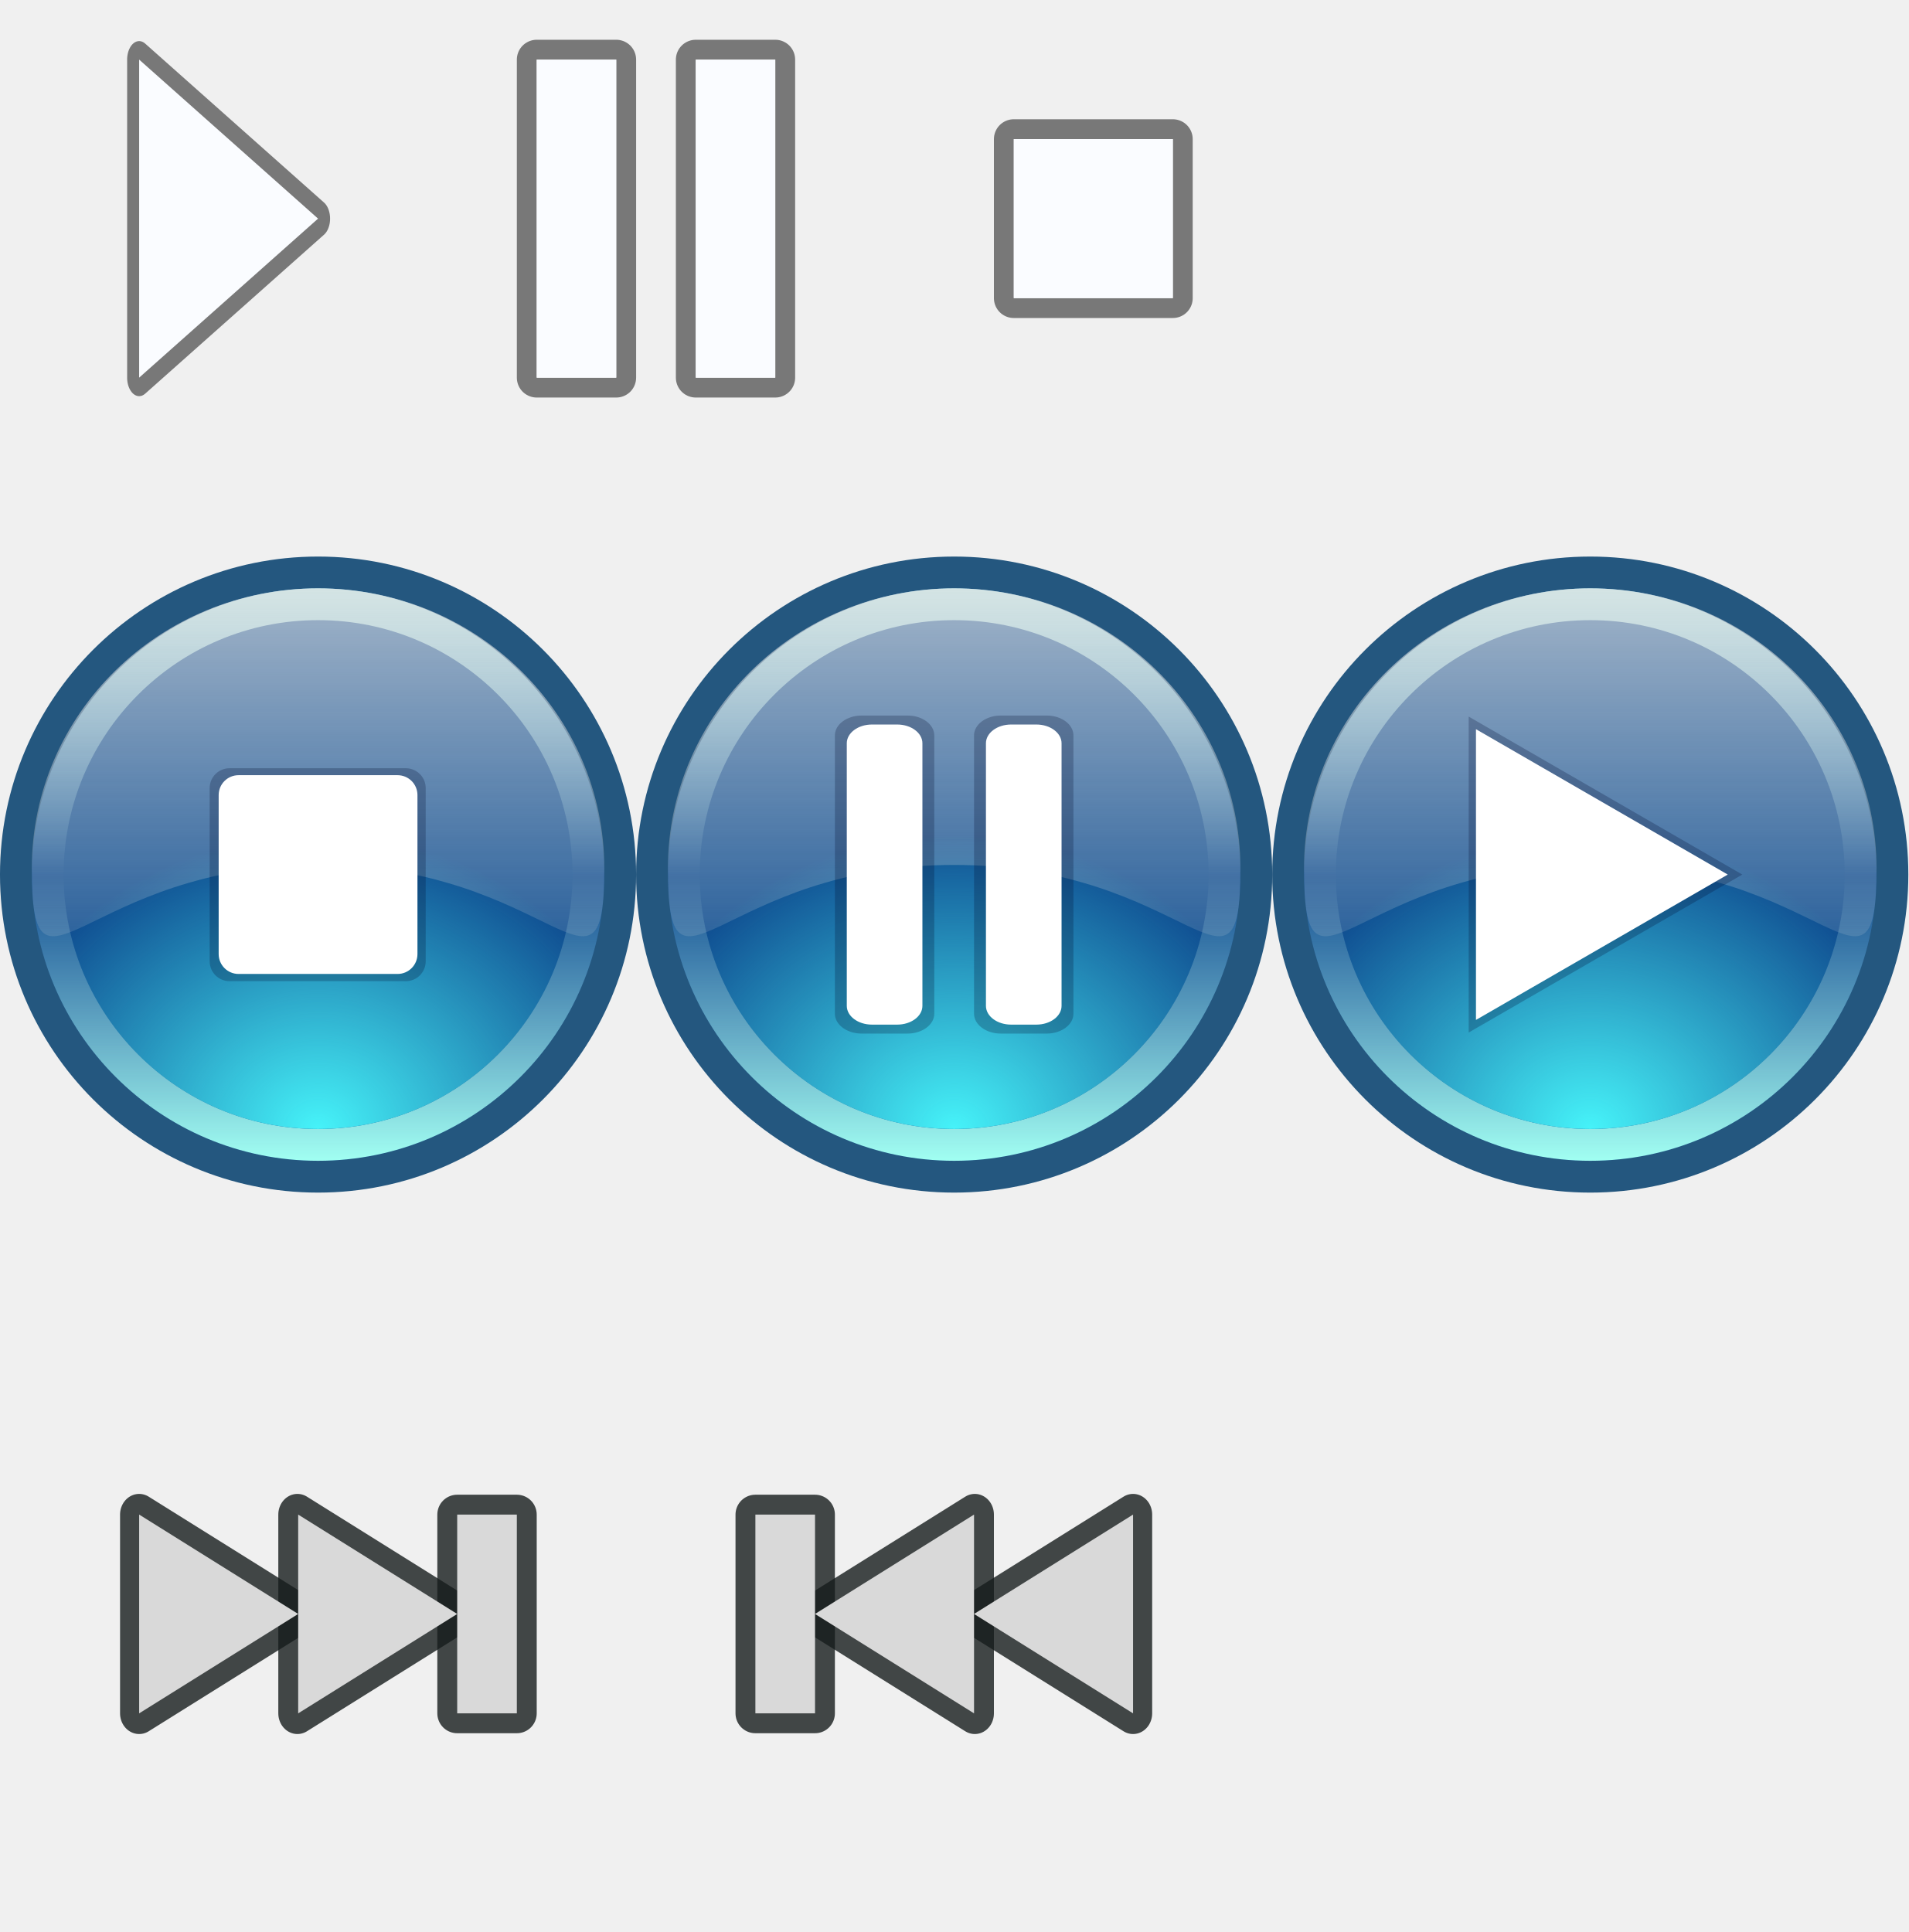
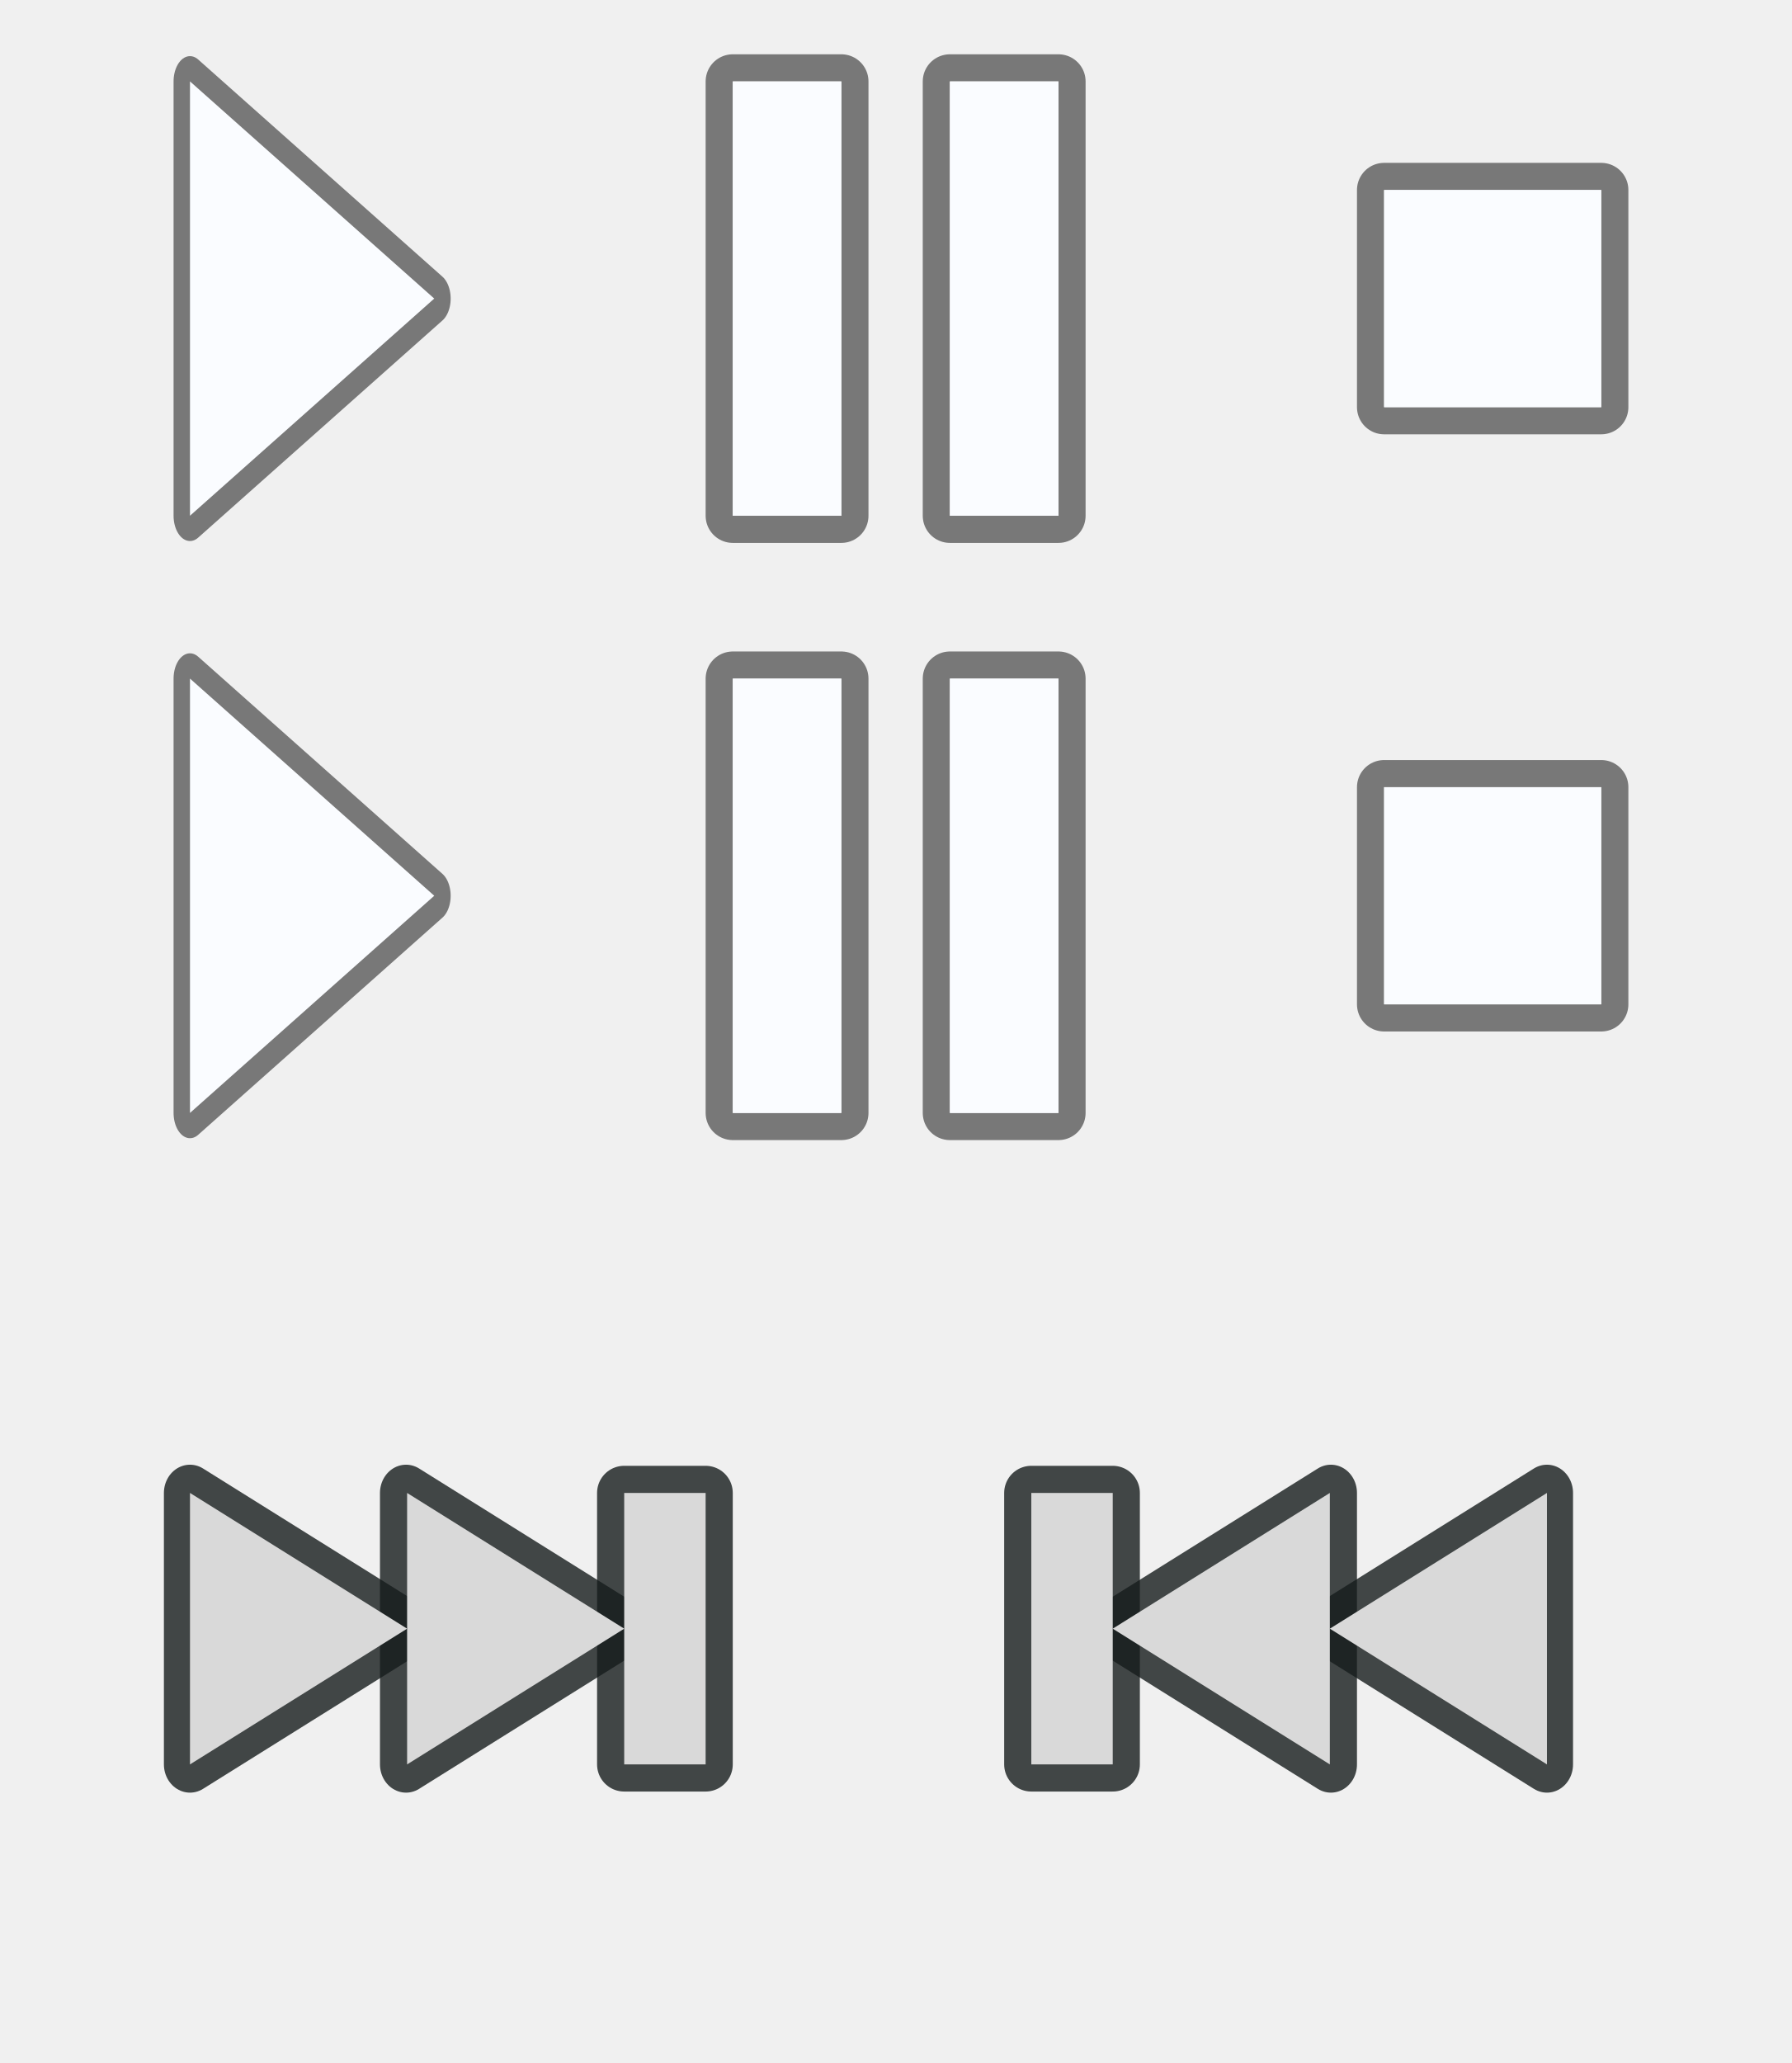
- <svg xmlns="http://www.w3.org/2000/svg" xmlns:xlink="http://www.w3.org/1999/xlink" width="96" height="97.2" id="svg7229" version="1.0">
+ <svg xmlns="http://www.w3.org/2000/svg" xmlns:xlink="http://www.w3.org/1999/xlink" width="66" height="76" id="svg7229" version="1.0">
  <defs id="defs7231">
    <style id="current-color-scheme" type="text/css">
      .ColorScheme-Text {
        color:#31363b;
      }
      .ColorScheme-Background{
        color:#eff0f1;
      }
      .ColorScheme-ViewText {
        color:#31363b;
      }
      .ColorScheme-ViewBackground{
        color:#ffffff;
      }
      .ColorScheme-ViewHover {
        color:#000000;
      }
      .ColorScheme-ViewFocus{
        color:#5a5a5a;
      }
      .ColorScheme-ButtonText {
        color:#31363b;
      }
      .ColorScheme-ButtonBackground{
        color:#E9E8E8;
      }
      .ColorScheme-ButtonHover {
        color:#1489ff;
      }
      .ColorScheme-ButtonFocus{
        color:#2B74C7;
      }
</style>
-     <linearGradient xlink:href="#linearGradient6783" id="linearGradient884" x1="-13" y1="29.246" x2="-13" y2="47.246" gradientUnits="userSpaceOnUse" />
-     <linearGradient id="linearGradient882">
-       <stop style="stop-color:#b9eeee;stop-opacity:1;" offset="0" id="stop878" />
-       <stop id="stop900" offset="0.502" style="stop-color:#b1e9ec;stop-opacity:0.018" />
-       <stop style="stop-color:#a1fff2;stop-opacity:1" offset="1" id="stop880" />
-     </linearGradient>
-     <radialGradient xlink:href="#linearGradient78" id="radialGradient896" cx="16.671" cy="99.224" fx="16.671" fy="99.224" r="7" gradientTransform="matrix(0.9795919,-0.9999994,1.142856,0.8571427,-113.0582,31.84601)" gradientUnits="userSpaceOnUse" />
-     <linearGradient id="linearGradient892">
-       <stop style="stop-color:#46f3f9;stop-opacity:1" offset="0" id="stop888" />
-       <stop style="stop-color:#46f3f9;stop-opacity:0.022" offset="1" id="stop890" />
-     </linearGradient>
-     <linearGradient xlink:href="#linearGradient2736" id="linearGradient911" x1="16.671" y1="84.224" x2="16.671" y2="94.224" gradientUnits="userSpaceOnUse" gradientTransform="matrix(1.125,0,0,1.100619,-2.083901,-9.474493)" />
-     <linearGradient id="linearGradient909">
-       <stop style="stop-color:#e0e0e0;stop-opacity:0.831" offset="0" id="stop905" />
-       <stop style="stop-color:#e0e0e0;stop-opacity:0.161" offset="1" id="stop907" />
-     </linearGradient>
-     <linearGradient xlink:href="#linearGradient1598" id="linearGradient1583" gradientUnits="userSpaceOnUse" x1="-13" y1="29.246" x2="-13" y2="47.246" />
-     <radialGradient xlink:href="#linearGradient4282" id="radialGradient1585" gradientUnits="userSpaceOnUse" gradientTransform="matrix(0.9795919,-0.9999994,1.142856,0.8571427,-113.0582,31.84601)" cx="16.671" cy="99.224" fx="16.671" fy="99.224" r="7" />
-     <linearGradient xlink:href="#linearGradient7426" id="linearGradient1587" gradientUnits="userSpaceOnUse" gradientTransform="matrix(1.125,0,0,1.100619,-2.083901,-9.474493)" x1="16.671" y1="84.224" x2="16.671" y2="94.224" />
-     <linearGradient xlink:href="#linearGradient882" id="linearGradient5392" gradientUnits="userSpaceOnUse" x1="-13" y1="29.246" x2="-13" y2="47.246" />
-     <radialGradient xlink:href="#linearGradient892" id="radialGradient5394" gradientUnits="userSpaceOnUse" gradientTransform="matrix(0.9795919,-0.9999994,1.142856,0.8571427,-113.0582,31.84601)" cx="16.671" cy="99.224" fx="16.671" fy="99.224" r="7" />
-     <linearGradient xlink:href="#linearGradient909" id="linearGradient5396" gradientUnits="userSpaceOnUse" gradientTransform="matrix(1.125,0,0,1.100619,-2.083901,-9.474493)" x1="16.671" y1="84.224" x2="16.671" y2="94.224" />
-     <linearGradient id="linearGradient1598">
-       <stop style="stop-color:#b9eeee;stop-opacity:1;" offset="0" id="stop78" />
-       <stop id="stop79" offset="0.502" style="stop-color:#b1e9ec;stop-opacity:0.018" />
-       <stop style="stop-color:#a1fff2;stop-opacity:1" offset="1" id="stop80" />
-     </linearGradient>
-     <linearGradient id="linearGradient4282">
-       <stop style="stop-color:#46f3f9;stop-opacity:1" offset="0" id="stop81" />
-       <stop style="stop-color:#46f3f9;stop-opacity:0.022" offset="1" id="stop82" />
-     </linearGradient>
-     <linearGradient id="linearGradient7426">
-       <stop style="stop-color:#e0e0e0;stop-opacity:0.831" offset="0" id="stop83" />
-       <stop style="stop-color:#e0e0e0;stop-opacity:0.161" offset="1" id="stop84" />
-     </linearGradient>
-     <linearGradient id="linearGradient6783">
-       <stop style="stop-color:#b9eeee;stop-opacity:1;" offset="0" id="stop85" />
-       <stop id="stop86" offset="0.502" style="stop-color:#b1e9ec;stop-opacity:0.018" />
-       <stop style="stop-color:#a1fff2;stop-opacity:1" offset="1" id="stop87" />
-     </linearGradient>
-     <linearGradient id="linearGradient78">
-       <stop style="stop-color:#46f3f9;stop-opacity:1" offset="0" id="stop88" />
-       <stop style="stop-color:#46f3f9;stop-opacity:0.022" offset="1" id="stop89" />
-     </linearGradient>
-     <linearGradient id="linearGradient2736">
-       <stop style="stop-color:#e0e0e0;stop-opacity:0.831" offset="0" id="stop90" />
-       <stop style="stop-color:#e0e0e0;stop-opacity:0.161" offset="1" id="stop91" />
-     </linearGradient>
  </defs>
  <g id="layer1" transform="translate(-224.1362,-344.8664)">
-     <g id="media-playback-start" transform="matrix(1.454546,0,0,1.454546,-87.54033,-214.3675)" style="stroke-width:0.688">
-       <g style="stroke-width:0.625" transform="matrix(1.1,0,0,1.1,250.9393,313.2772)" id="horizontal-slider-handle">
-         <circle cy="92.224" cx="16.671" id="circle920" style="opacity:1;fill:#24577f;fill-opacity:1;stroke:none;stroke-width:1.25;stroke-miterlimit:4;stroke-dasharray:none;stroke-opacity:1" r="10" />
-         <circle r="9" style="opacity:1;fill:#0f4c90;fill-opacity:1;stroke:none;stroke-width:1.25;stroke-miterlimit:4;stroke-dasharray:none;stroke-opacity:1" id="circle898" cx="16.671" cy="92.224" />
-         <path style="opacity:1;fill:url(#linearGradient884);fill-opacity:1;stroke:none;stroke-width:1.25;stroke-miterlimit:4;stroke-dasharray:none;stroke-opacity:1" d="m -13,29.246 a 9,9 0 0 0 -9,9 9,9 0 0 0 9,9 9,9 0 0 0 9,-9 9,9 0 0 0 -9,-9 z m 0,1 a 8,8 0 0 1 8,8 8,8 0 0 1 -8,8 8,8 0 0 1 -8,-8 8,8 0 0 1 8,-8 z" transform="translate(29.67119,53.97772)" id="circle873" />
-         <circle style="opacity:1;fill:url(#radialGradient896);fill-opacity:1;stroke:none;stroke-width:1.25;stroke-miterlimit:4;stroke-dasharray:none;stroke-opacity:1" id="circle886" cx="16.671" cy="92.224" r="8" />
-         <path style="opacity:0.836;fill:url(#linearGradient911);fill-opacity:1;stroke:none;stroke-width:1.875;stroke-linecap:round;stroke-miterlimit:4;stroke-dasharray:none;stroke-opacity:1" d="m 25.671,92.029 c 3e-6,4.863 -1.637,-0.108 -9,-0.108 -7.363,0 -9,4.971 -9,0.108 0,-4.863 4.029,-8.805 9,-8.805 4.971,0 9,3.942 9,8.805 z" id="path902" />
-       </g>
-       <path style="opacity:1;fill:#00092e;fill-opacity:0.246;stroke:none;stroke-width:0.344;stroke-linecap:round;stroke-miterlimit:4;stroke-dasharray:none;stroke-opacity:1" id="path1553" d="m 274.536,414.723 -4.732,2.732 -4.732,2.732 v -5.464 -5.464 l 4.732,2.732 z" />
-       <path d="m 274.032,414.723 -4.354,2.514 -4.354,2.514 v -5.028 -5.028 l 4.354,2.514 z" id="path970" style="opacity:1;fill:#ffffff;fill-opacity:1;stroke:none;stroke-width:0.344;stroke-linecap:round;stroke-miterlimit:4;stroke-dasharray:none;stroke-opacity:1" />
-     </g>
-     <g id="media-playback-pause" transform="translate(-58.3995,-21.6386)">
-       <g id="g1575" transform="matrix(1.6,0,0,1.6,303.8618,262.9471)" style="stroke-width:0.625">
-         <circle r="10" style="opacity:1;fill:#24577f;fill-opacity:1;stroke:none;stroke-width:1.25;stroke-miterlimit:4;stroke-dasharray:none;stroke-opacity:1" id="circle1565" cx="16.671" cy="92.224" />
-         <circle cy="92.224" cx="16.671" id="circle1567" style="opacity:1;fill:#0f4c90;fill-opacity:1;stroke:none;stroke-width:1.25;stroke-miterlimit:4;stroke-dasharray:none;stroke-opacity:1" r="9" />
-         <path id="path1569" transform="translate(29.67119,53.97772)" d="m -13,29.246 a 9,9 0 0 0 -9,9 9,9 0 0 0 9,9 9,9 0 0 0 9,-9 9,9 0 0 0 -9,-9 z m 0,1 a 8,8 0 0 1 8,8 8,8 0 0 1 -8,8 8,8 0 0 1 -8,-8 8,8 0 0 1 8,-8 z" style="opacity:1;fill:url(#linearGradient1583);fill-opacity:1;stroke:none;stroke-width:1.25;stroke-miterlimit:4;stroke-dasharray:none;stroke-opacity:1" />
-         <circle r="8" cy="92.224" cx="16.671" id="circle1571" style="opacity:1;fill:url(#radialGradient1585);fill-opacity:1;stroke:none;stroke-width:1.25;stroke-miterlimit:4;stroke-dasharray:none;stroke-opacity:1" />
-         <path id="path1573" d="m 25.671,92.029 c 3e-6,4.863 -1.637,-0.108 -9,-0.108 -7.363,0 -9,4.971 -9,0.108 0,-4.863 4.029,-8.805 9,-8.805 4.971,0 9,3.942 9,8.805 z" style="opacity:0.836;fill:url(#linearGradient1587);fill-opacity:1;stroke:none;stroke-width:1.875;stroke-linecap:round;stroke-miterlimit:4;stroke-dasharray:none;stroke-opacity:1" />
-       </g>
-       <g style="stroke-width:0.914" transform="matrix(1.26812,0,0,0.9436676,-87.68482,23.12475)" id="g1605">
-         <rect ry="1.06" y="402.027" x="325.064" height="16.955" width="3.943" id="rect1601" style="opacity:1;fill:#00092c;fill-opacity:0.243;stroke:none;stroke-width:0.457;stroke-linecap:round;stroke-linejoin:round;stroke-miterlimit:4;stroke-dasharray:none;stroke-opacity:1" />
-         <rect style="opacity:1;fill:#ffffff;fill-opacity:1;stroke:none;stroke-width:0.457;stroke-linecap:round;stroke-linejoin:round;stroke-miterlimit:4;stroke-dasharray:none;stroke-opacity:1" id="rect1597" width="3" height="16" x="325.536" y="402.505" ry="1" />
-       </g>
-       <g id="g1613" transform="matrix(1.268134,0,0,0.943668,-80.68934,23.1246)" style="stroke-width:0.914">
-         <rect style="opacity:1;fill:#00092c;fill-opacity:0.243;stroke:none;stroke-width:0.457;stroke-linecap:round;stroke-linejoin:round;stroke-miterlimit:4;stroke-dasharray:none;stroke-opacity:1" id="rect1609" width="3.943" height="16.955" x="325.064" y="402.027" ry="1.06" />
-         <rect ry="1" y="402.505" x="325.536" height="16" width="3" id="rect1611" style="opacity:1;fill:#ffffff;fill-opacity:1;stroke:none;stroke-width:0.457;stroke-linecap:round;stroke-linejoin:round;stroke-miterlimit:4;stroke-dasharray:none;stroke-opacity:1" />
-       </g>
-     </g>
    <use x="0" y="0" xlink:href="#media-skip-forward" id="media-skip-backward" transform="matrix(-1,0,0,1,512.2724,0)" width="100%" height="100%" />
-     <g id="media-playback-stop" transform="translate(-112.3995,-74.63845)">
-       <g style="stroke-width:0.625" transform="matrix(1.6,0,0,1.6,325.8618,315.9469)" id="g5376">
-         <circle cy="92.224" cx="16.671" id="circle5366" style="opacity:1;fill:#24577f;fill-opacity:1;stroke:none;stroke-width:1.25;stroke-miterlimit:4;stroke-dasharray:none;stroke-opacity:1" r="10" />
-         <circle r="9" style="opacity:1;fill:#0f4c90;fill-opacity:1;stroke:none;stroke-width:1.25;stroke-miterlimit:4;stroke-dasharray:none;stroke-opacity:1" id="circle5368" cx="16.671" cy="92.224" />
-         <path style="opacity:1;fill:url(#linearGradient5392);fill-opacity:1;stroke:none;stroke-width:1.25;stroke-miterlimit:4;stroke-dasharray:none;stroke-opacity:1" d="m -13,29.246 a 9,9 0 0 0 -9,9 9,9 0 0 0 9,9 9,9 0 0 0 9,-9 9,9 0 0 0 -9,-9 z m 0,1 a 8,8 0 0 1 8,8 8,8 0 0 1 -8,8 8,8 0 0 1 -8,-8 8,8 0 0 1 8,-8 z" transform="translate(29.67119,53.97772)" id="path5370" />
-         <circle style="opacity:1;fill:url(#radialGradient5394);fill-opacity:1;stroke:none;stroke-width:1.25;stroke-miterlimit:4;stroke-dasharray:none;stroke-opacity:1" id="circle5372" cx="16.671" cy="92.224" r="8" />
-         <path style="opacity:0.836;fill:url(#linearGradient5396);fill-opacity:1;stroke:none;stroke-width:1.875;stroke-linecap:round;stroke-miterlimit:4;stroke-dasharray:none;stroke-opacity:1" d="m 25.671,92.029 c 3e-6,4.863 -1.637,-0.108 -9,-0.108 -7.363,0 -9,4.971 -9,0.108 0,-4.863 4.029,-8.805 9,-8.805 4.971,0 9,3.942 9,8.805 z" id="path5374" />
-       </g>
-       <rect ry="1" y="458.155" x="347.083" height="10.713" width="10.868" id="rect5378" style="opacity:1;fill:#00092c;fill-opacity:0.243;stroke:none;stroke-width:0.5;stroke-linecap:round;stroke-linejoin:round;stroke-miterlimit:4;stroke-dasharray:none;stroke-opacity:1" />
-       <rect ry="1" style="opacity:1;fill:#ffffff;fill-opacity:1;stroke:none;stroke-width:0.5;stroke-linecap:round;stroke-linejoin:round;stroke-miterlimit:4;stroke-dasharray:none;stroke-opacity:1" id="rect5380" width="10" height="10" x="347.536" y="458.505" />
-     </g>
    <g id="media-playback-playing" transform="translate(-119.3996,-117.2284)">
      <rect y="462.095" x="343.536" height="22" width="22" id="rect1" style="opacity:0.4;fill:none;fill-opacity:1;fill-rule:evenodd;stroke:none;stroke-width:0.5;stroke-linecap:square;stroke-linejoin:miter;stroke-miterlimit:4;stroke-dasharray:none;stroke-opacity:1;paint-order:normal" />
-       <path style="opacity:0.5;fill:#fafcff;fill-opacity:1;stroke:#000000;stroke-width:0.896;stroke-linecap:round;stroke-linejoin:round;stroke-miterlimit:4;stroke-dasharray:none;stroke-opacity:1" id="path6" d="m 219.536,457.655 -3.334,1.925 -3.334,1.925 v -3.85 -3.85 l 3.334,1.925 z" transform="matrix(1.349737,0,0,2.078055,63.22024,-477.9381)" />
-       <path style="fill:#fafcff;fill-opacity:1;stroke:none;stroke-width:0.418;stroke-linecap:round;stroke-miterlimit:4;stroke-dasharray:none;stroke-opacity:1" id="path4" d="m 219.536,457.655 -3.334,1.925 -3.334,1.925 v -3.85 -3.85 l 3.334,1.925 z" transform="matrix(1.349737,0,0,2.078055,63.22024,-477.9381)" />
+       <path id="path6" style="opacity:0.5;fill:#fafcff;stroke:#000000;stroke-width:0.896;stroke-linecap:round;stroke-linejoin:round" transform="matrix(1.349737,0,0,2.078055,63.22024,-477.9381)" d="m 219.536,457.655 -3.334,1.925 -3.334,1.925 v -3.85 -3.85 l 3.334,1.925 z" />
+       <path id="path4" style="fill:#fafcff;stroke-width:0.418;stroke-linecap:round" transform="matrix(1.349737,0,0,2.078055,63.22024,-477.9381)" d="m 219.536,457.655 -3.334,1.925 -3.334,1.925 v -3.85 -3.85 l 3.334,1.925 z" />
    </g>
    <g id="media-playback-paused" transform="translate(-97.39952,-150.2284)">
      <rect style="opacity:0.5;fill:none;fill-opacity:1;stroke:none;stroke-width:2;stroke-linecap:round;stroke-linejoin:round;stroke-dasharray:none;stroke-opacity:1;paint-order:stroke fill markers" id="rect6" width="22" height="22" x="343.536" y="495.095" />
      <rect style="opacity:0.5;fill:#fafcff;fill-opacity:1;stroke:#000000;stroke-width:2;stroke-linecap:round;stroke-linejoin:round;stroke-dasharray:none;stroke-opacity:1;paint-order:stroke fill markers" id="rect9" width="4" height="16" x="348.536" y="498.095" />
      <rect style="opacity:1;fill:#fafcff;fill-opacity:1;stroke:none;stroke-width:2;stroke-linecap:round;stroke-linejoin:round;stroke-dasharray:none;stroke-opacity:1;paint-order:stroke fill markers" id="rect7" width="4" height="16" x="348.536" y="498.095" />
      <rect style="opacity:0.5;fill:#fafcff;fill-opacity:1;stroke:#000000;stroke-width:2;stroke-linecap:round;stroke-linejoin:round;stroke-dasharray:none;stroke-opacity:1;paint-order:stroke fill markers" id="rect10" width="4" height="16" x="356.536" y="498.095" />
      <rect style="opacity:1;fill:#fafcff;fill-opacity:1;stroke:none;stroke-width:2;stroke-linecap:round;stroke-linejoin:round;stroke-dasharray:none;stroke-opacity:1;paint-order:stroke fill markers" id="rect8" width="4" height="16" x="356.536" y="498.095" />
    </g>
    <g id="media-playback-stopped" transform="translate(-74.00001,-185)">
      <rect style="opacity:0.5;fill:none;fill-opacity:1;stroke:none;stroke-width:2;stroke-linecap:round;stroke-linejoin:round;stroke-dasharray:none;stroke-opacity:1;paint-order:stroke fill markers" id="rect11" width="22" height="22" x="342.136" y="529.866" />
      <rect style="opacity:0.5;fill:#fafcff;fill-opacity:1;stroke:#000000;stroke-width:2;stroke-linecap:round;stroke-linejoin:round;stroke-dasharray:none;stroke-opacity:1;paint-order:stroke fill markers" id="rect15" width="8" height="8" x="349.136" y="536.866" />
      <rect style="fill:#fafcff;fill-opacity:1;stroke:none;stroke-width:2;stroke-linecap:round;stroke-linejoin:round;stroke-dasharray:none;stroke-opacity:1;paint-order:stroke fill markers" id="rect13" width="8" height="8" x="349.136" y="536.866" />
    </g>
-     <g id="media-skip-forward" transform="translate(-156,65.19998)">
+     <g id="media-skip-forward" transform="translate(-156,43.99999)">
      <rect y="344.866" x="380.136" height="32" width="32" id="rect16" style="opacity:0.4;fill:none;fill-opacity:0.276;fill-rule:evenodd;stroke:none;stroke-width:0.5;stroke-linecap:square;stroke-linejoin:miter;stroke-miterlimit:4;stroke-dasharray:none;stroke-opacity:1;paint-order:normal" />
-       <path style="opacity:0.8;fill:#ffff00;fill-opacity:1;stroke:#151c1c;stroke-width:1.602;stroke-linecap:round;stroke-linejoin:round;stroke-miterlimit:4;stroke-dasharray:none;stroke-opacity:1" id="path18" d="m 219.536,457.655 -3.334,1.925 -3.334,1.925 v -3.85 -3.85 l 3.334,1.925 z" transform="matrix(1.199769,0,0,1.298787,131.7441,-233.5305)" />
-       <path style="opacity:0.8;fill:#ffff00;fill-opacity:1;stroke:#151c1c;stroke-width:1.602;stroke-linecap:round;stroke-linejoin:round;stroke-miterlimit:4;stroke-dasharray:none;stroke-opacity:1" id="path19" d="m 219.536,457.655 -3.334,1.925 -3.334,1.925 v -3.85 -3.85 l 3.334,1.925 z" transform="matrix(1.199769,0,0,1.298787,139.7052,-233.5305)" />
-       <path style="fill:#d9d9d9;fill-opacity:1;stroke:none;stroke-width:0.561;stroke-linecap:round;stroke-miterlimit:4;stroke-dasharray:none;stroke-opacity:1" id="path16" d="m 219.536,457.655 -3.334,1.925 -3.334,1.925 v -3.85 -3.85 l 3.334,1.925 z" transform="matrix(1.199769,0,0,1.298787,131.7441,-233.5305)" />
+       <path id="path18" style="opacity:0.8;fill:#ffff00;stroke:#151c1c;stroke-width:1.602;stroke-linecap:round;stroke-linejoin:round" transform="matrix(1.199769,0,0,1.298787,131.7441,-233.5305)" d="m 219.536,457.655 -3.334,1.925 -3.334,1.925 v -3.85 -3.85 l 3.334,1.925 z" />
+       <path id="path19" style="opacity:0.8;fill:#ffff00;stroke:#151c1c;stroke-width:1.602;stroke-linecap:round;stroke-linejoin:round" transform="matrix(1.199769,0,0,1.298787,139.7052,-233.5305)" d="m 219.536,457.655 -3.334,1.925 -3.334,1.925 v -3.85 -3.85 l 3.334,1.925 z" />
+       <path id="path16" style="fill:#d9d9d9;stroke-width:0.561;stroke-linecap:round" transform="matrix(1.199769,0,0,1.298787,131.7441,-233.5305)" d="m 219.536,457.655 -3.334,1.925 -3.334,1.925 v -3.85 -3.85 l 3.334,1.925 z" />
      <rect style="opacity:0.8;fill:#ffff00;fill-opacity:1;stroke:#151c1c;stroke-width:2;stroke-linecap:round;stroke-linejoin:round;stroke-miterlimit:4;stroke-dasharray:none;stroke-opacity:1" id="rect19" width="3" height="10" x="403.136" y="355.866" />
-       <path transform="matrix(1.199766,0,0,1.298785,139.7448,-233.5293)" d="m 219.536,457.655 -3.334,1.925 -3.334,1.925 v -3.85 -3.85 l 3.334,1.925 z" id="path17" style="fill:#d9d9d9;fill-opacity:1;stroke:none;stroke-width:0.561;stroke-linecap:round;stroke-miterlimit:4;stroke-dasharray:none;stroke-opacity:1" />
+       <path id="path17" style="fill:#d9d9d9;stroke-width:0.561;stroke-linecap:round" transform="matrix(1.199766,0,0,1.298785,139.7448,-233.5293)" d="m 219.536,457.655 -3.334,1.925 -3.334,1.925 v -3.85 -3.85 l 3.334,1.925 z" />
      <rect style="fill:#d9d9d9;fill-opacity:1;stroke:none;stroke-width:0.7;stroke-linecap:round;stroke-miterlimit:4;stroke-dasharray:none;stroke-opacity:1" id="rect17" width="3" height="10" x="403.136" y="355.866" />
    </g>
+     <use x="0" y="0" xlink:href="#media-playback-paused" id="media-playback-pause" transform="translate(-3.4e-5,21.99998)" />
+     <use x="0" y="0" xlink:href="#media-playback-playing" id="media-playback-start" transform="translate(0,21.99998)" />
+     <use x="0" y="0" xlink:href="#media-playback-stopped" id="media-playback-stop" transform="translate(4.4451858e-6,22.00001)" />
  </g>
</svg>
